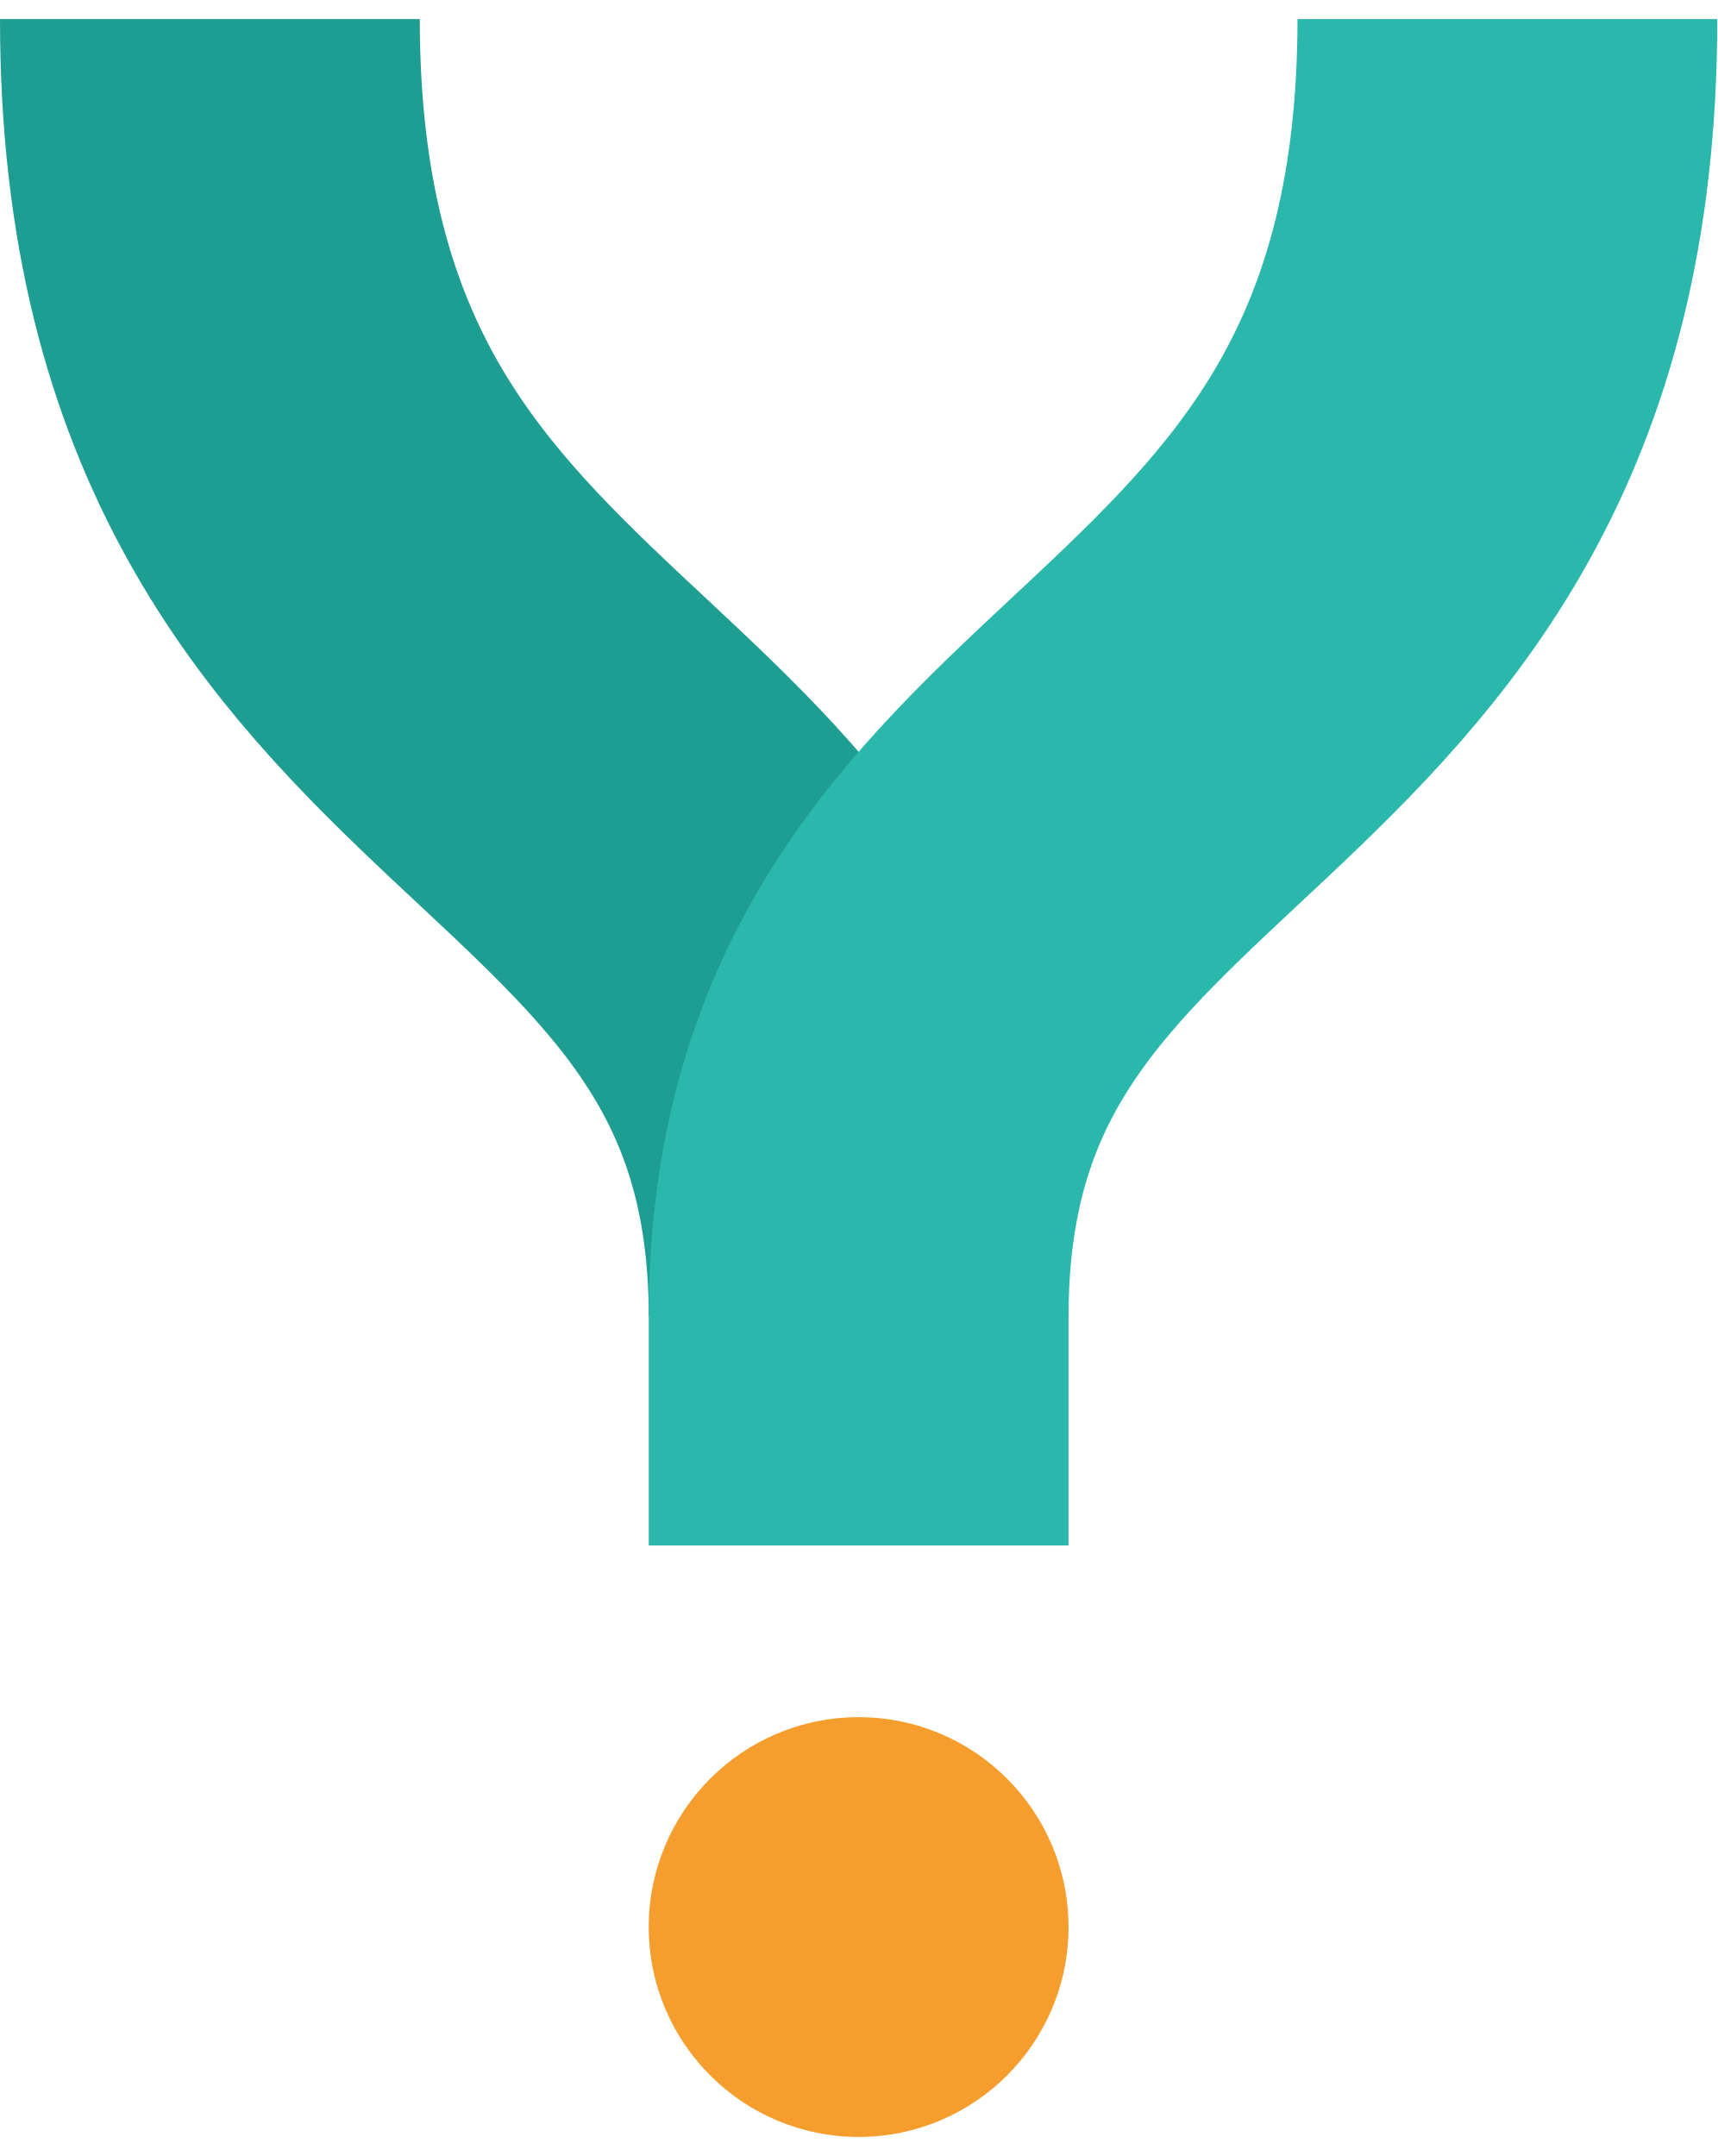
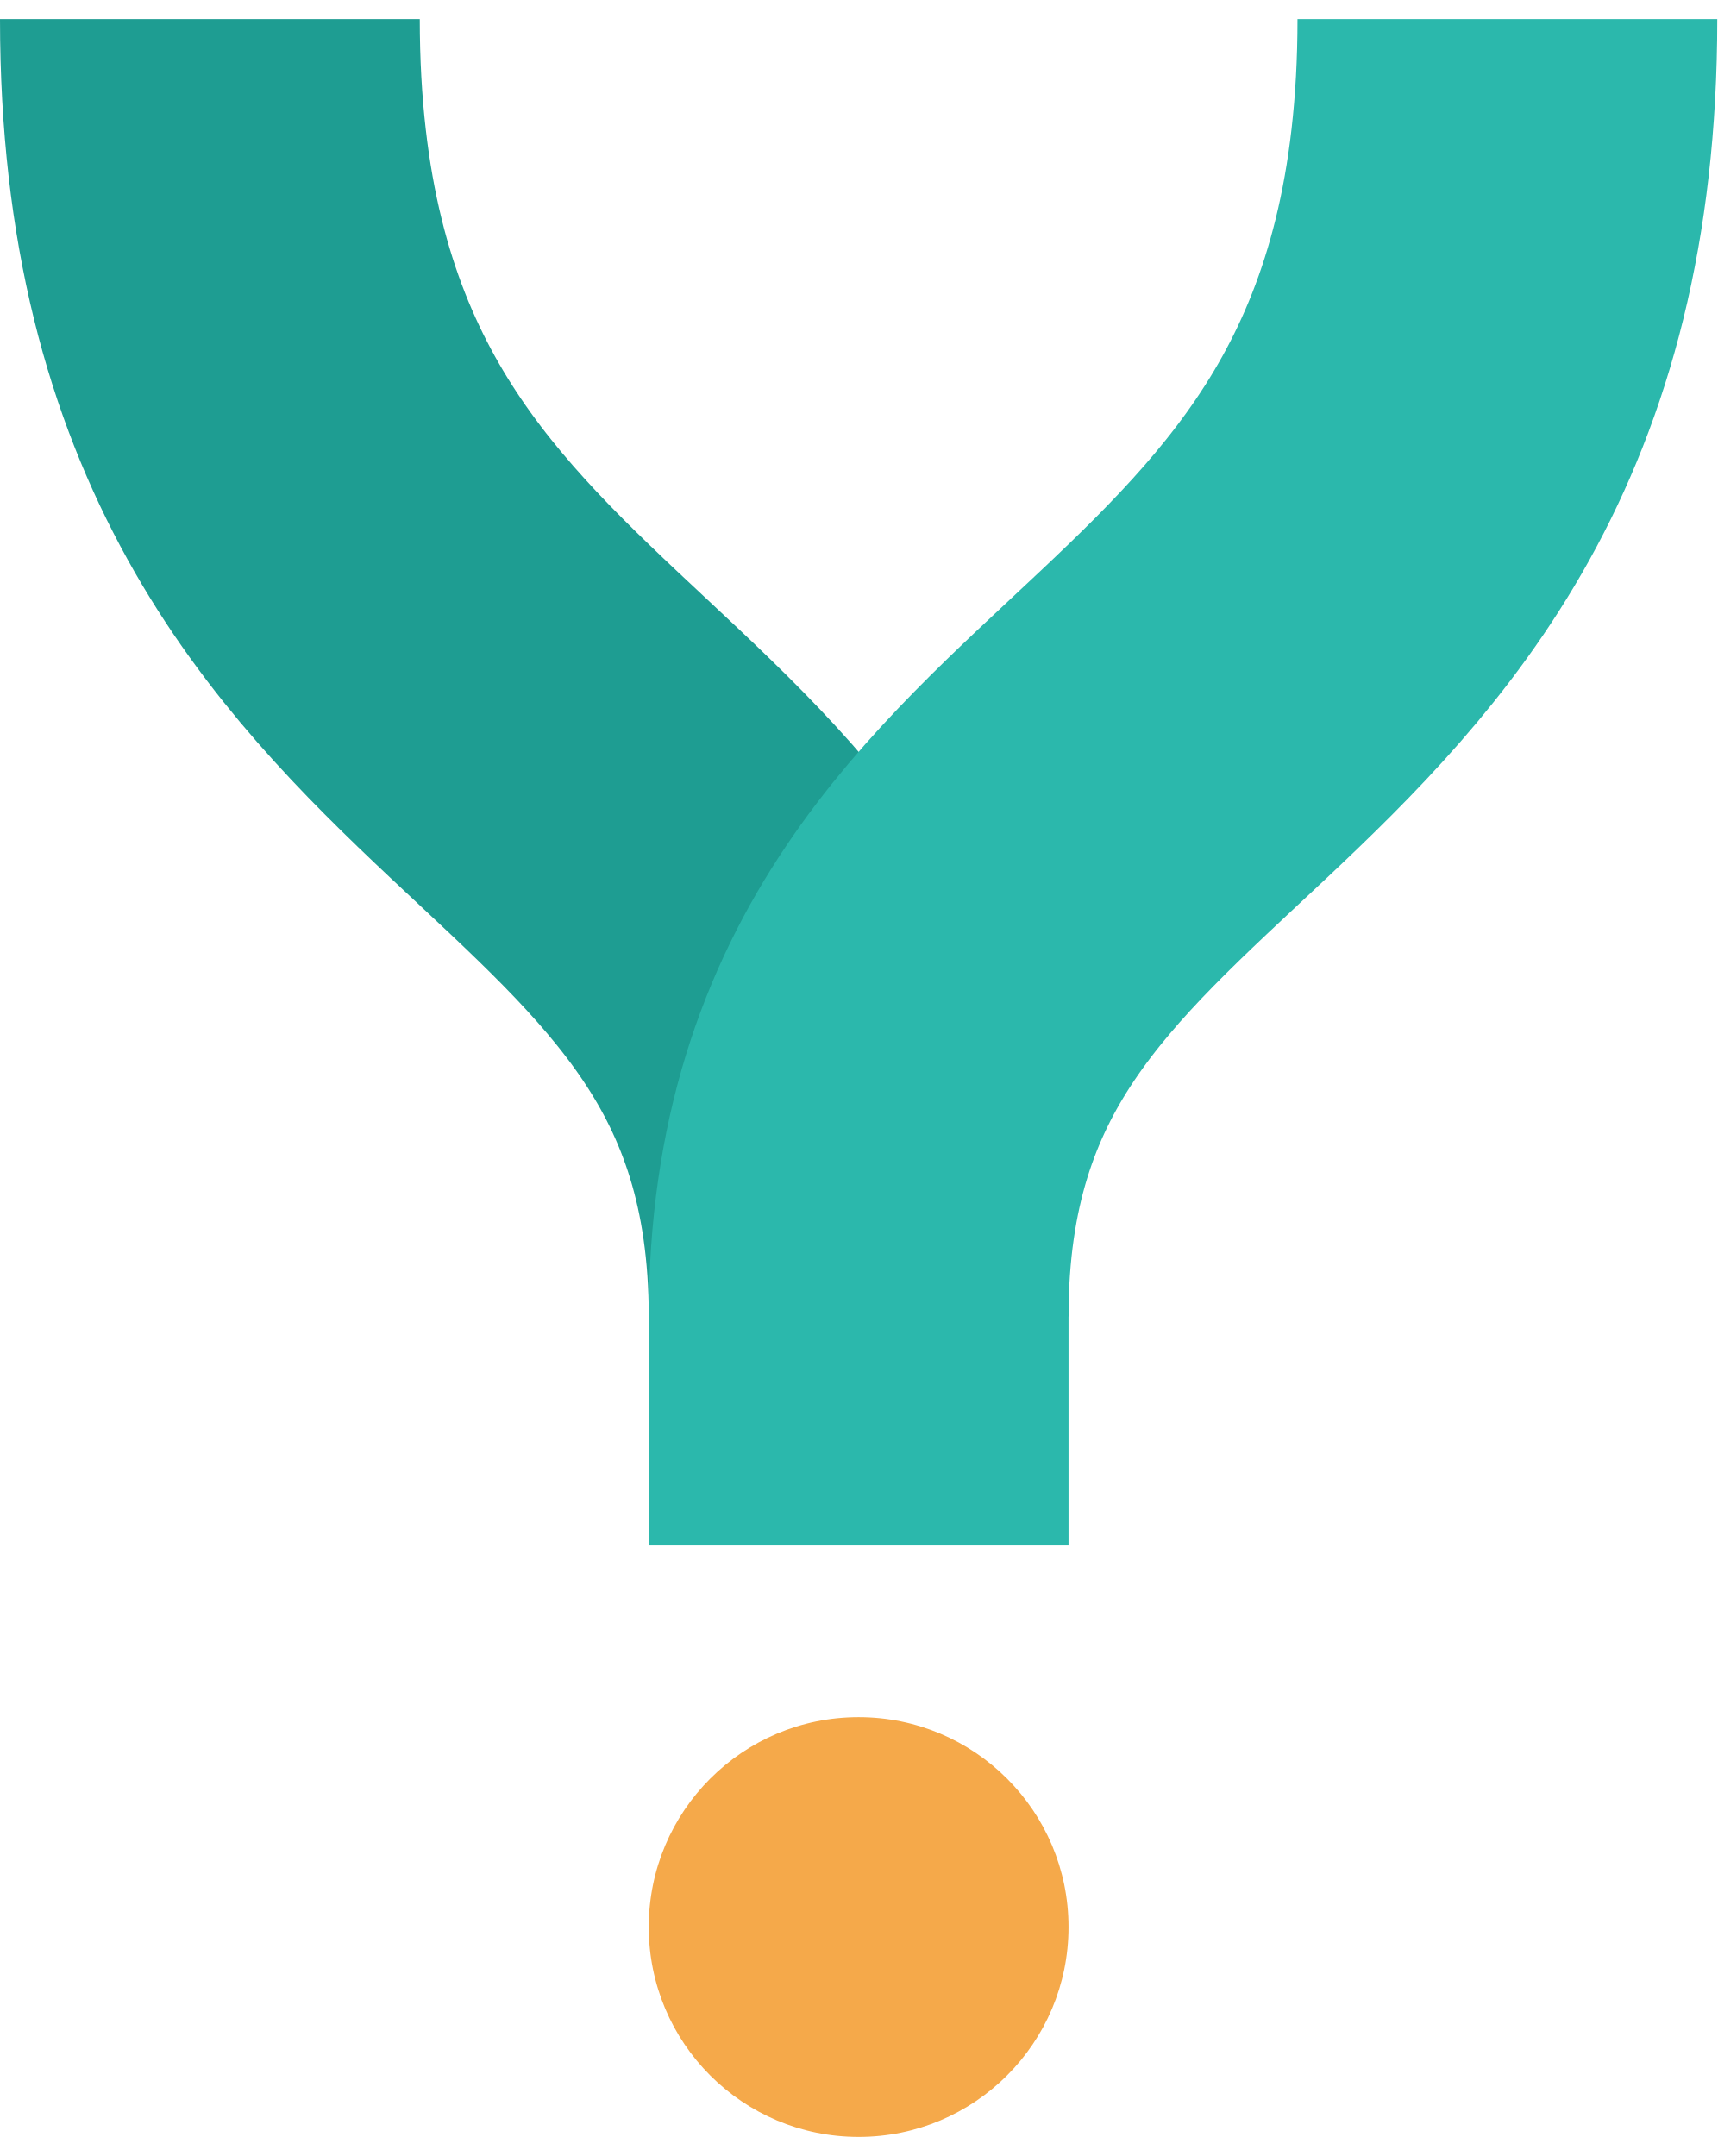
<svg xmlns="http://www.w3.org/2000/svg" viewBox="9.5 5.5 45 56.5" role="img" aria-label="YatraFlow">
  <path d="M15 6C15 26 32 24 32 40" fill="none" stroke="#1E9D92" stroke-width="11" />
  <path d="M49 6C49 26 32 24 32 40V46" fill="none" stroke="#2BB8AC" stroke-width="11" />
-   <circle cx="32" cy="56" r="5.5" fill="#F59E2D" />
+   <circle cx="32" cy="56" r="5.5" fill="#F5A94A" />
</svg>
